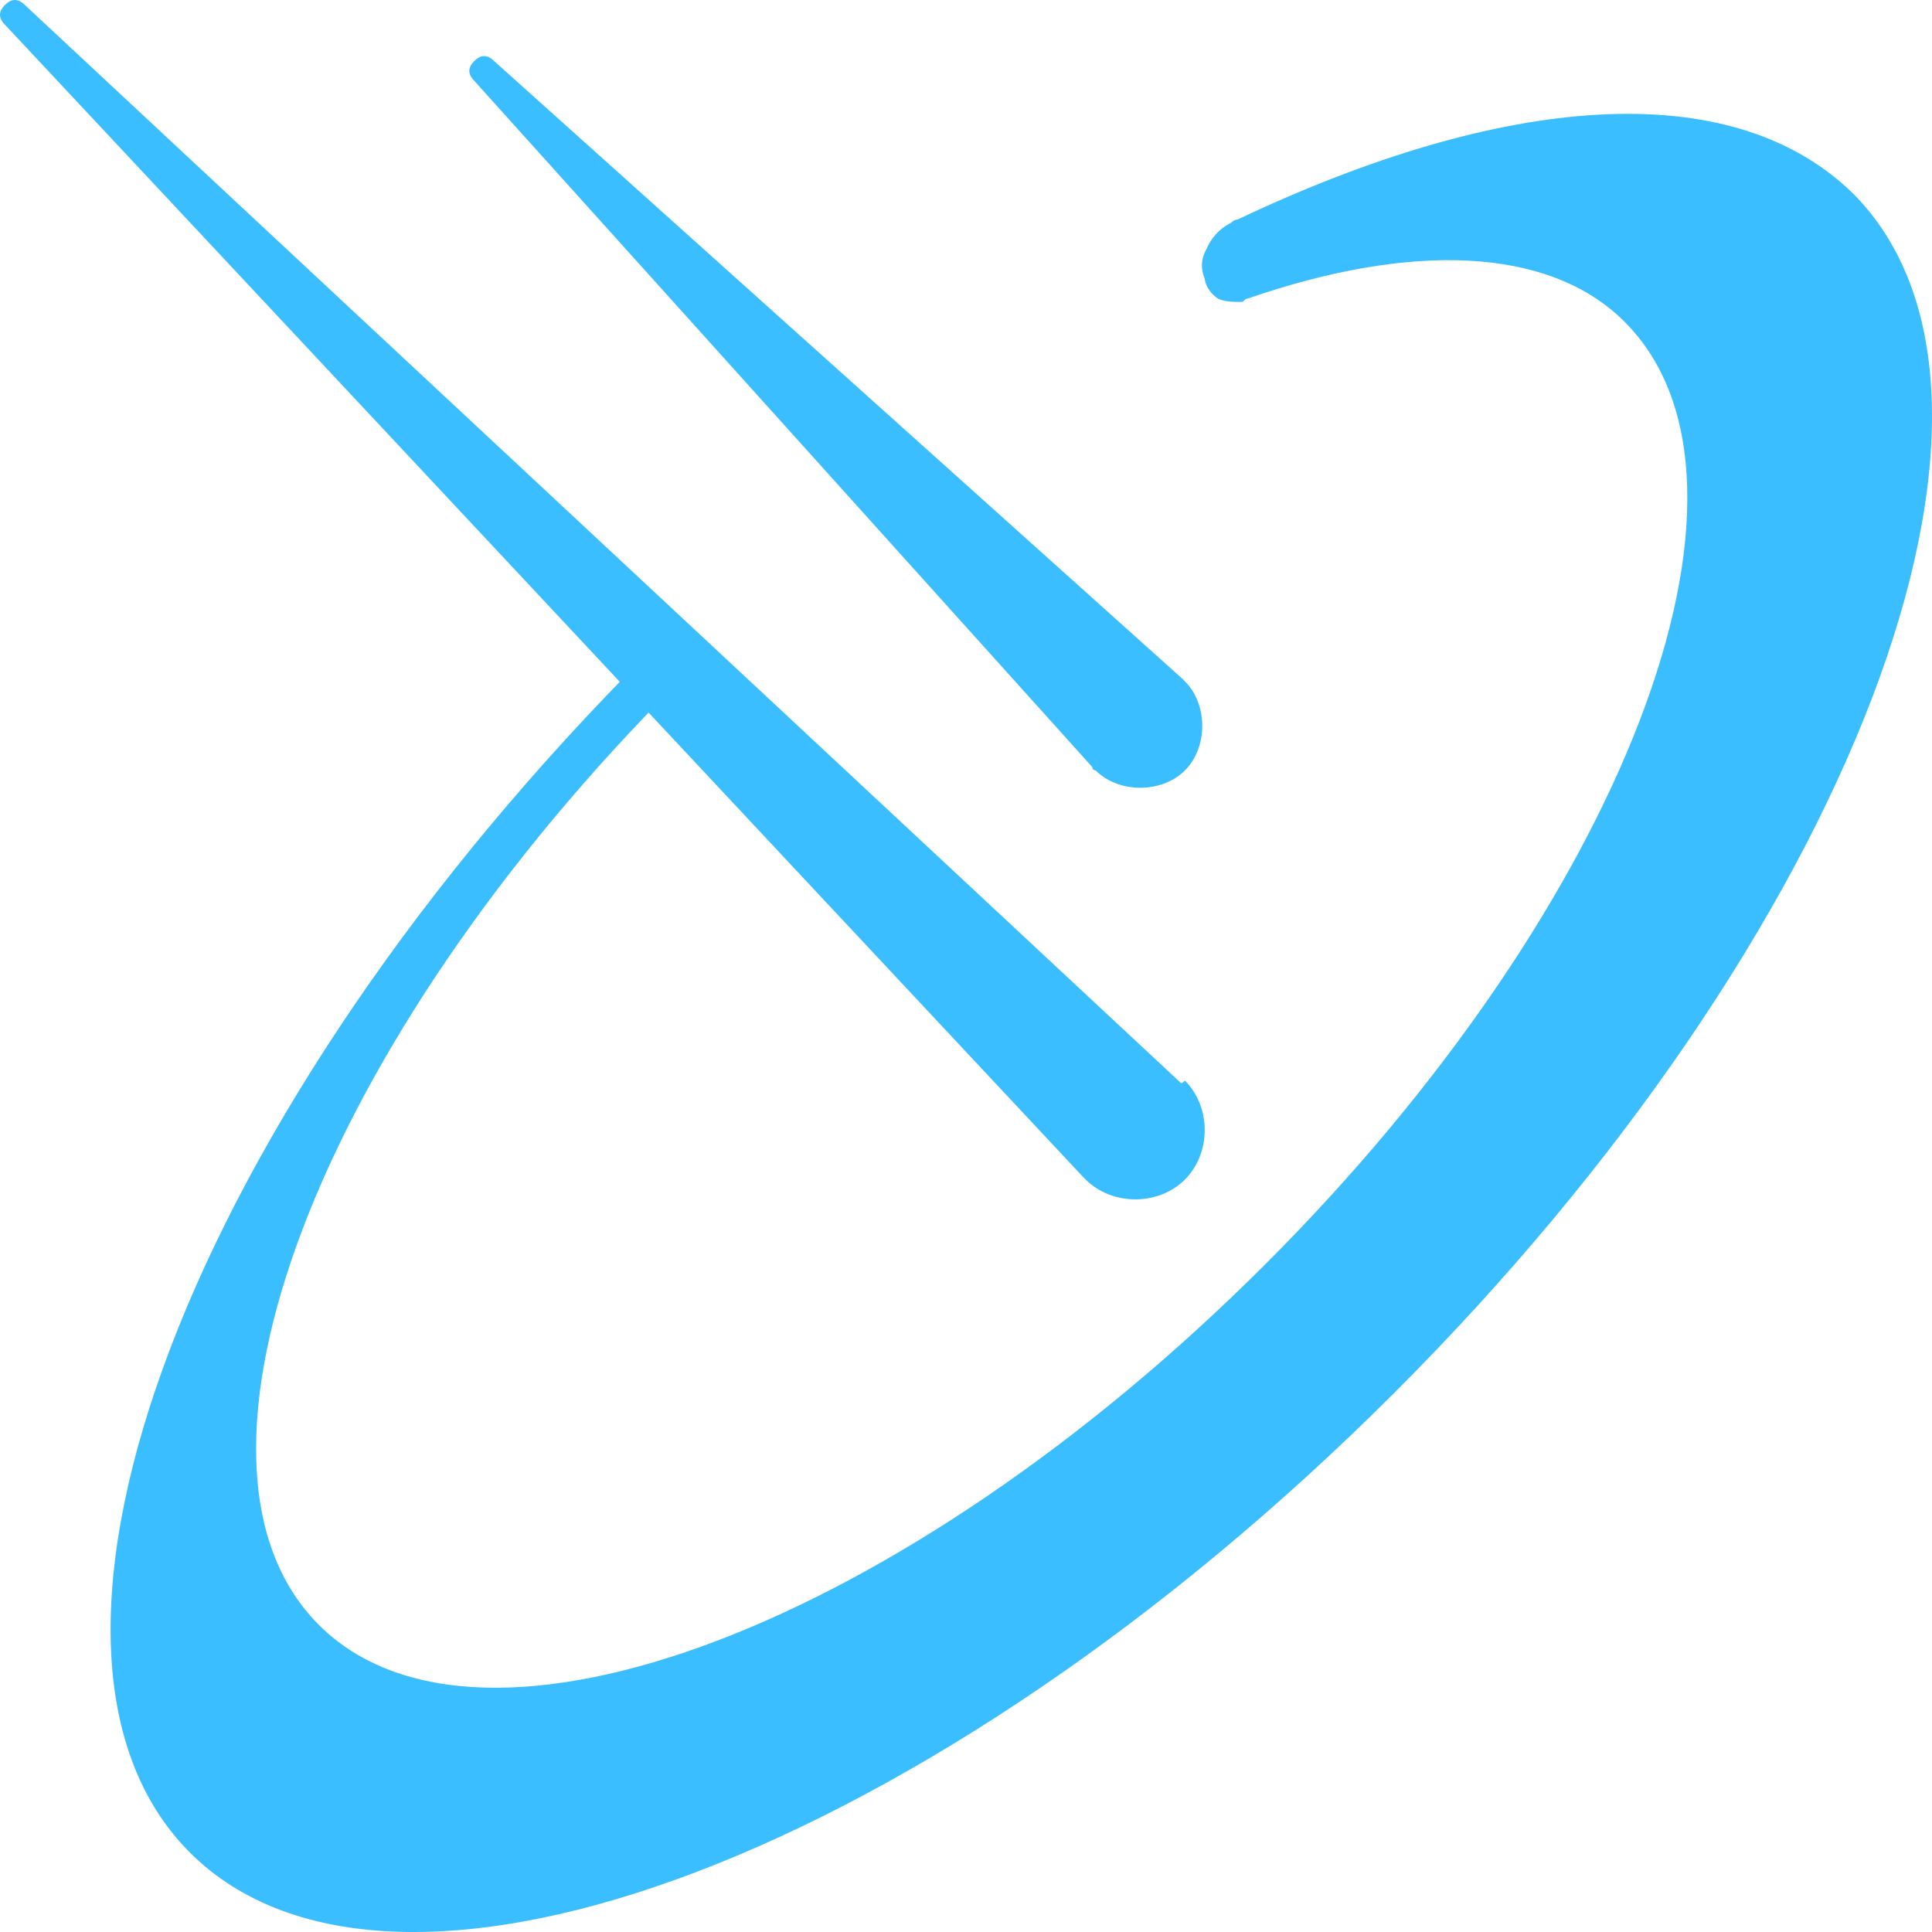
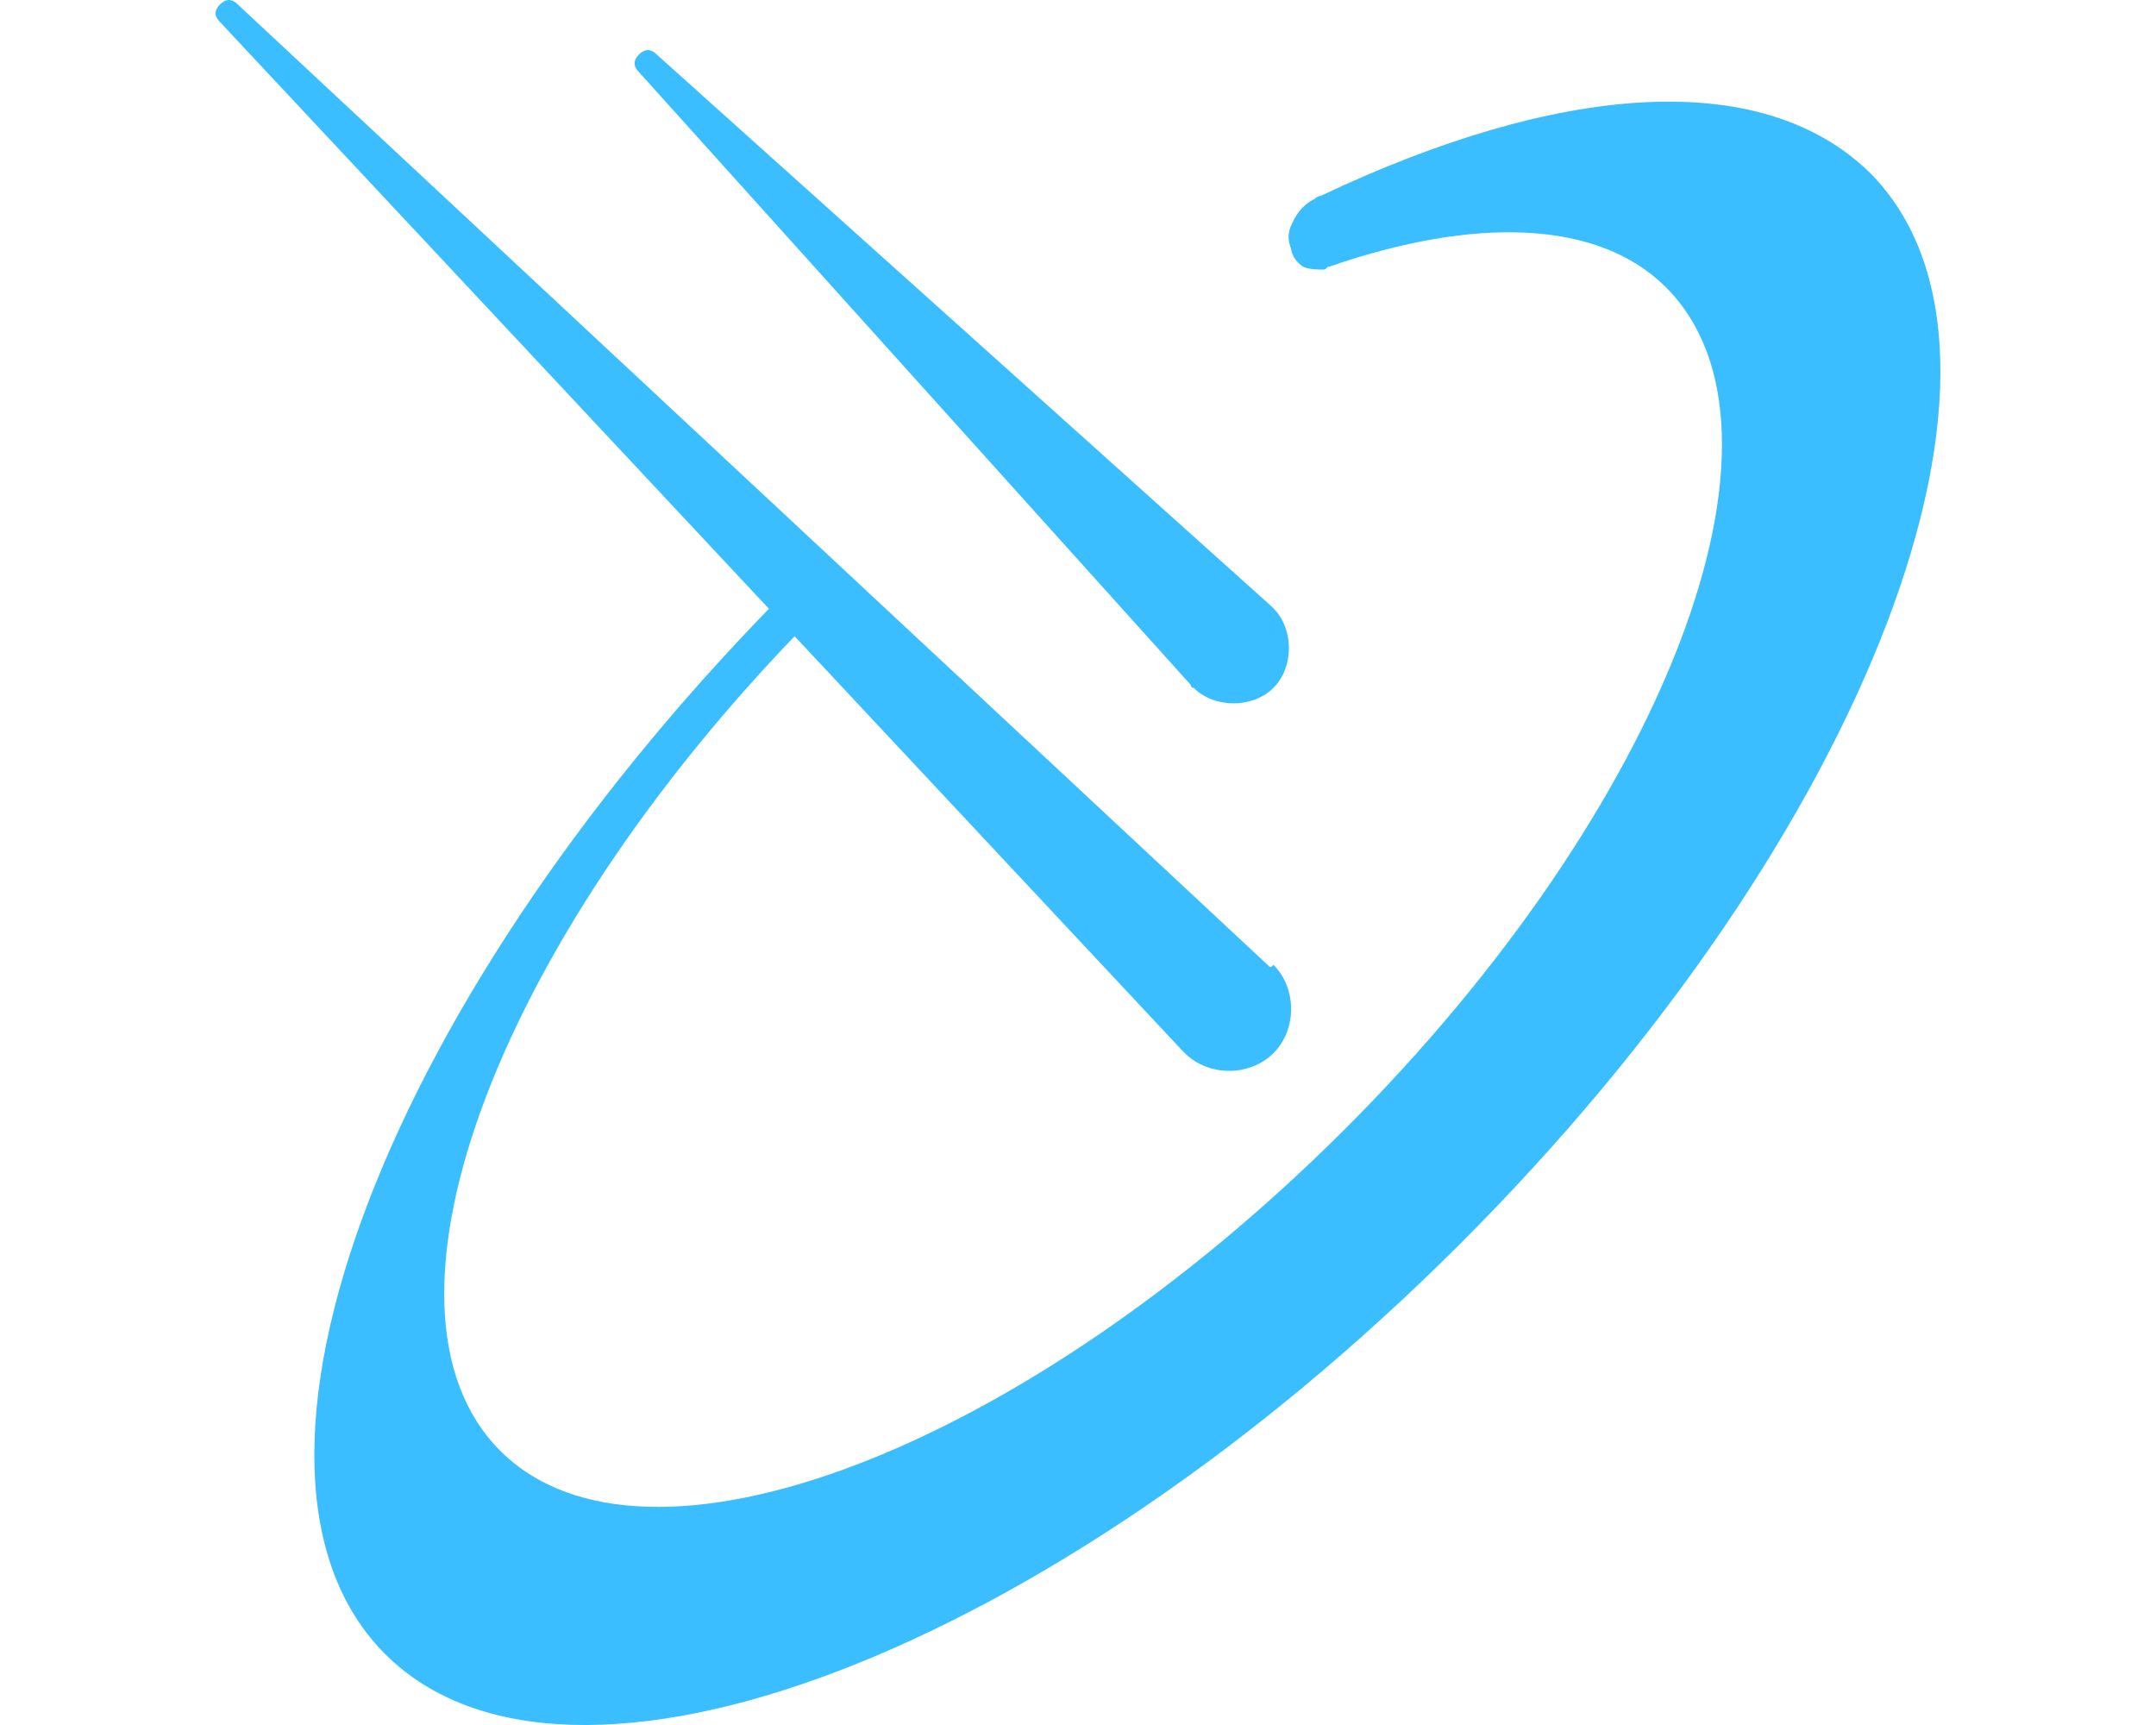
- <svg xmlns="http://www.w3.org/2000/svg" width="40" height="40" viewBox="0 0 40 40" fill="none">
+ <svg xmlns="http://www.w3.org/2000/svg" width="50" height="40" viewBox="0 0 40 40" fill="none">
  <path d="M24.395 22.372L0.513 0.102C0.376 -0.034 0.24 -0.034 0.103 0.102C-0.034 0.239 -0.034 0.376 0.103 0.512L22.411 24.354L22.479 24.422C23.027 24.968 23.985 24.968 24.532 24.422C25.079 23.875 25.079 22.919 24.532 22.372C24.464 22.441 24.464 22.441 24.395 22.372Z" fill="#3BBEFF" />
  <path d="M24.463 14.038L10.23 1.264C10.093 1.127 9.956 1.127 9.819 1.264C9.683 1.4 9.683 1.537 9.819 1.673L22.616 15.883C22.616 15.951 22.684 15.951 22.684 15.951C23.163 16.429 24.053 16.429 24.532 15.951C25.011 15.473 25.011 14.585 24.532 14.106L24.463 14.038Z" fill="#3BBEFF" />
  <path d="M25.627 4.543C25.627 4.543 25.558 4.543 25.49 4.611C25.353 4.679 25.148 4.816 25.011 5.089C24.943 5.226 24.806 5.431 24.943 5.772C24.943 5.841 25.011 6.046 25.216 6.182C25.353 6.251 25.558 6.251 25.695 6.251C25.764 6.251 25.764 6.182 25.832 6.182C29.185 5.021 32.059 5.089 33.633 6.66C36.986 10.008 33.633 18.752 26.174 26.198C18.715 33.644 9.957 36.991 6.604 33.644C3.25 30.297 6.603 21.553 14.062 14.107L13.447 13.492C3.935 22.987 -0.308 34.122 3.935 38.358C8.177 42.593 19.331 38.358 28.843 28.862C38.355 19.367 42.597 8.232 38.355 3.996C35.823 1.537 31.101 1.947 25.627 4.543Z" fill="#3BBEFF" />
</svg>
